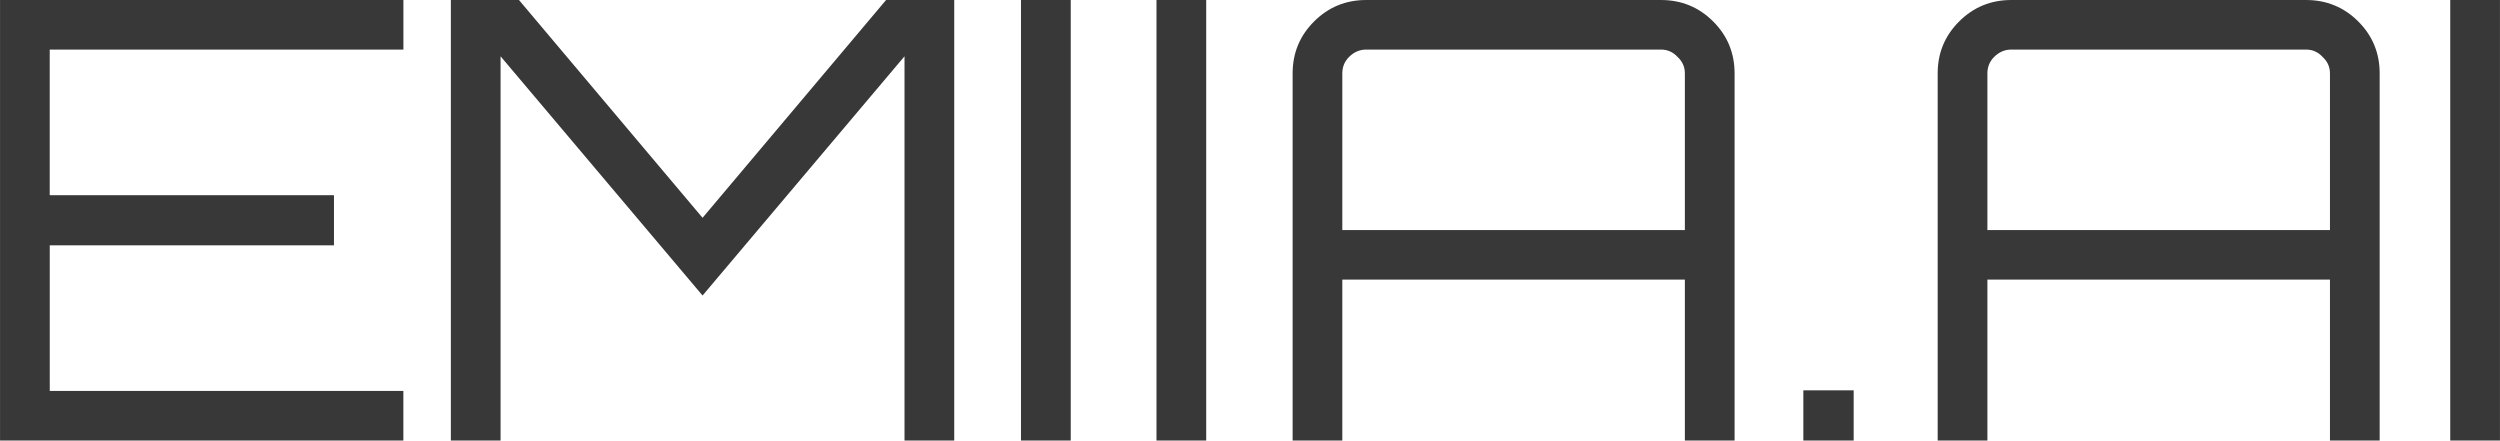
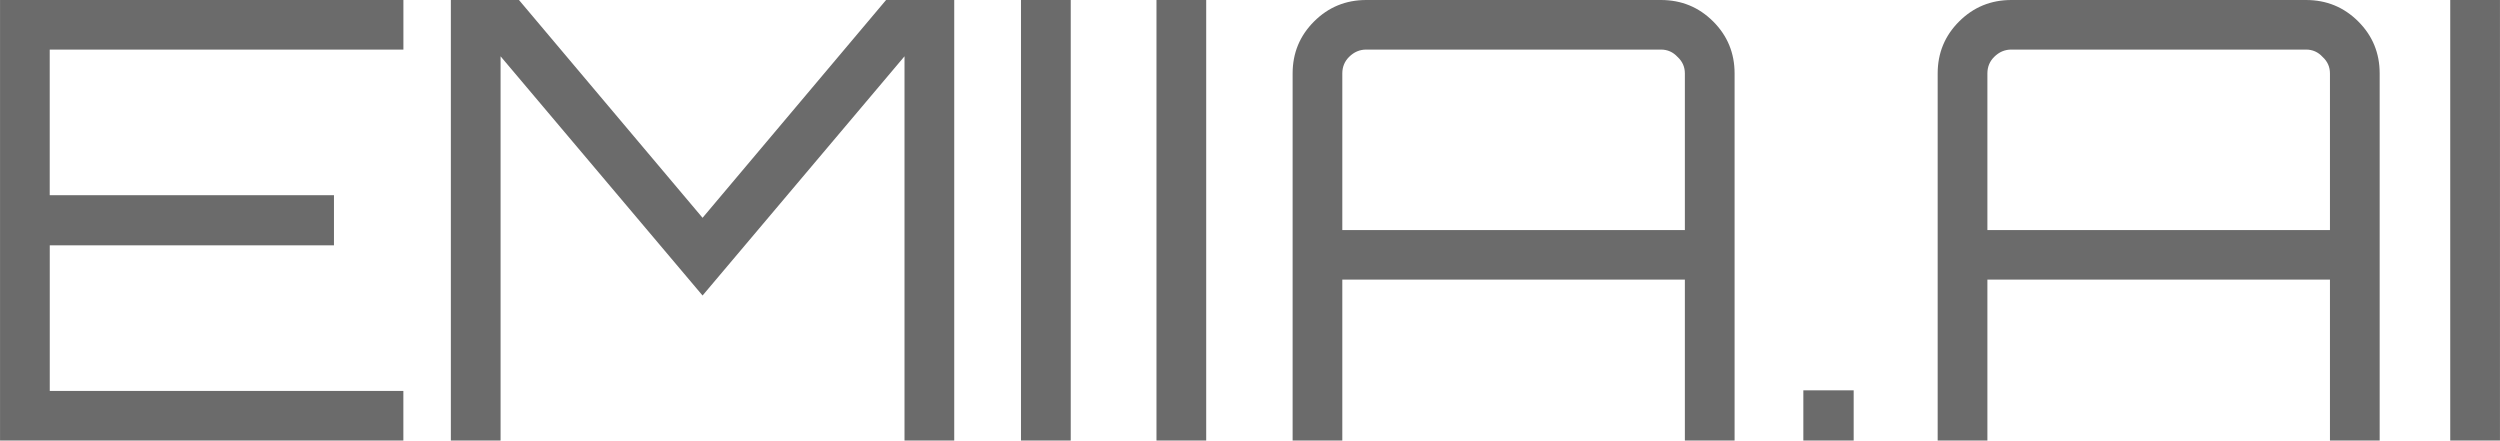
<svg xmlns="http://www.w3.org/2000/svg" width="249.702" height="44" viewBox="0 0 66.067 11.642">
-   <g aria-label="EMIIA.AI" style="line-height:1.25;-inkscape-font-specification:Montserrat" font-weight="400" font-size="107.126" font-family="Orbitron" letter-spacing="0" word-spacing="0" fill="#383838" stroke-width="1.75">
+   <g aria-label="EMIIA.AI" style="line-height:1.25;-inkscape-font-specification:Montserrat" font-weight="400" font-size="107.126" font-family="Orbitron" letter-spacing="0" word-spacing="0" fill="#6b6b6b" stroke-width="1.75">
    <path d="M10.66 0v1.31H1.313v3.848h7.512v1.326H1.314v3.848h9.345v1.31H0V0zM18.566 5.756L23.416 0h1.801v11.642h-1.314V1.488L18.566 7.81l-5.338-6.322v10.154h-1.314V0h1.8zM26.981 11.642V0h1.315v11.642zM30.562 11.642V0h1.314v11.642zM36.106 0h7.787q.812 0 1.38.566.567.566.567 1.374v9.702h-1.314V7.389h-9.053v4.253H34.16V1.94q0-.808.568-1.374Q35.295 0 36.106 0zm-.633 6.08h9.053V1.94q0-.258-.194-.436-.179-.194-.439-.194h-7.787q-.26 0-.454.194-.179.178-.179.436zM48.987 10.316v1.326h-1.33v-1.326zM53.154 0h7.787q.812 0 1.38.566.567.566.567 1.374v9.702h-1.314V7.389h-9.053v4.253h-1.314V1.94q0-.808.568-1.374Q52.343 0 53.154 0zm-.633 6.08h9.053V1.94q0-.258-.195-.436-.178-.194-.438-.194h-7.787q-.26 0-.454.194-.179.178-.179.436zM64.753 11.642V0h1.314v11.642z" style="-inkscape-font-specification:Orbitron" />
  </g>
</svg>
